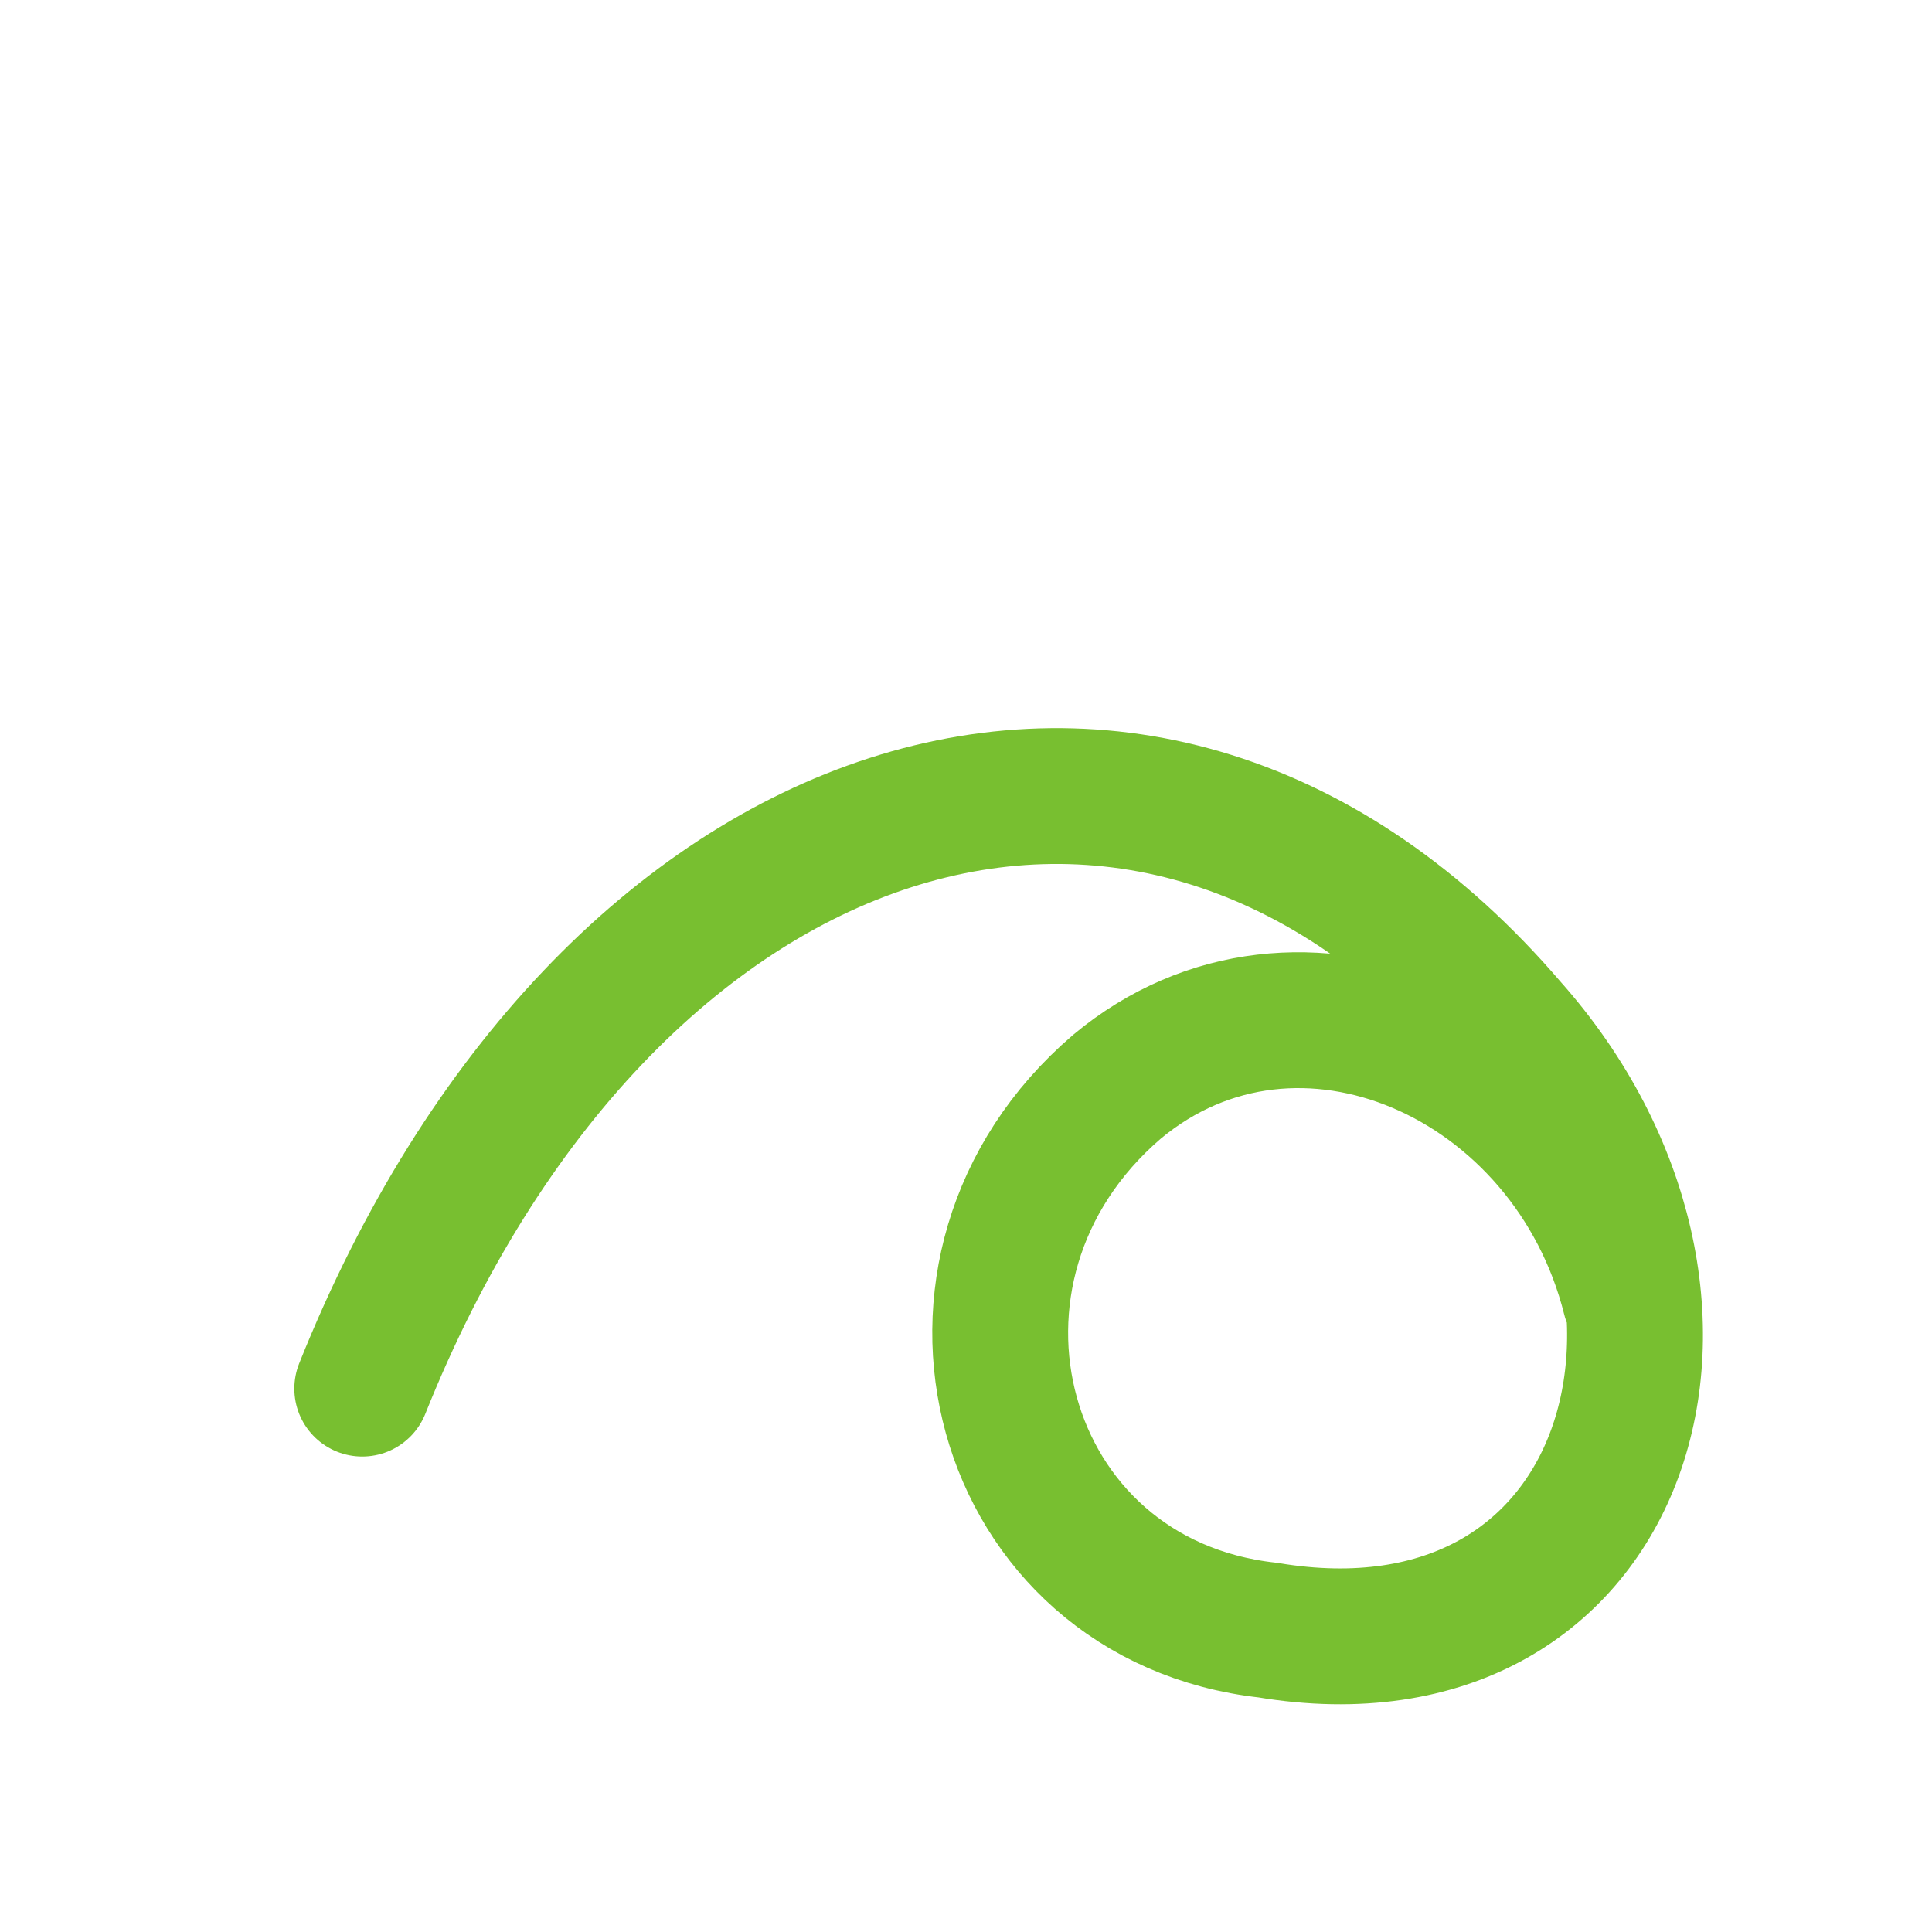
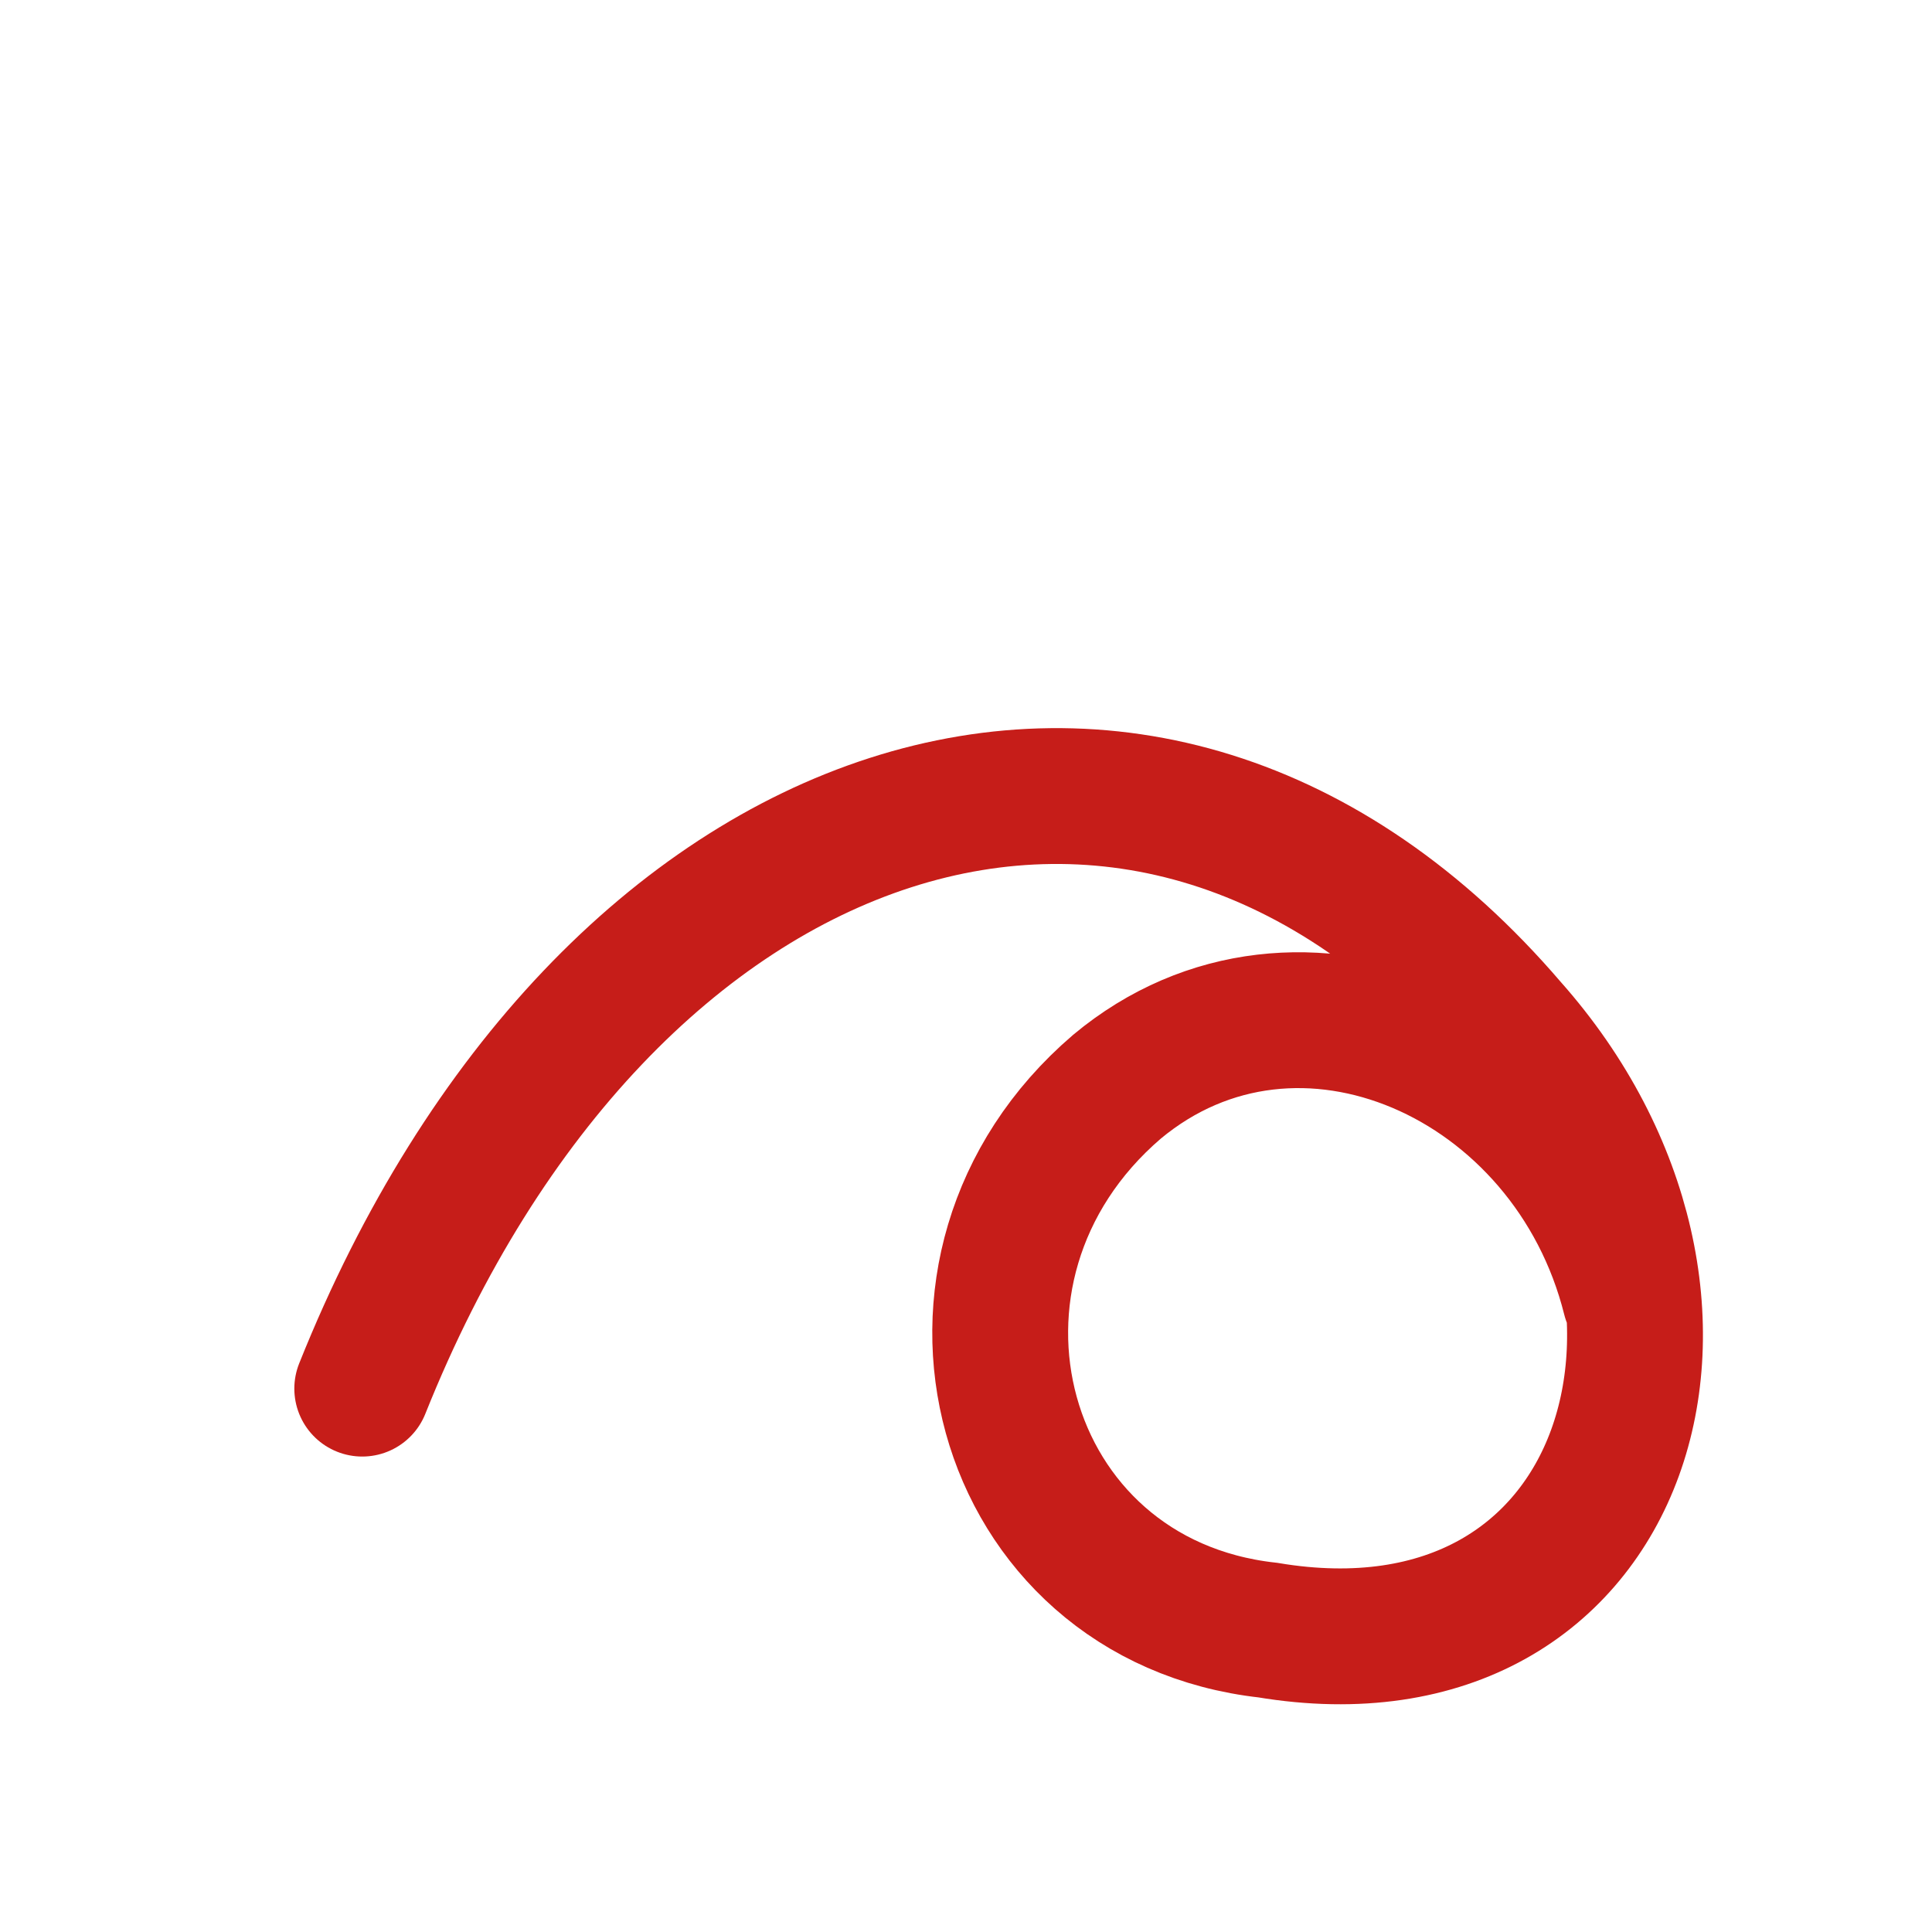
<svg xmlns="http://www.w3.org/2000/svg" viewBox="0 0 64 64" fill="none">
-   <path d="M12 46c8-20 26-26 38-12 8 9 4 22-8 20-9-1-12-12-5-18 6-5 15-1 17 7" stroke="#78BF30" stroke-width="4.5" stroke-linecap="round" />
+   <path d="M12 46c8-20 26-26 38-12 8 9 4 22-8 20-9-1-12-12-5-18 6-5 15-1 17 7" stroke="#C61D19" stroke-width="4.5" stroke-linecap="round" />
</svg>
